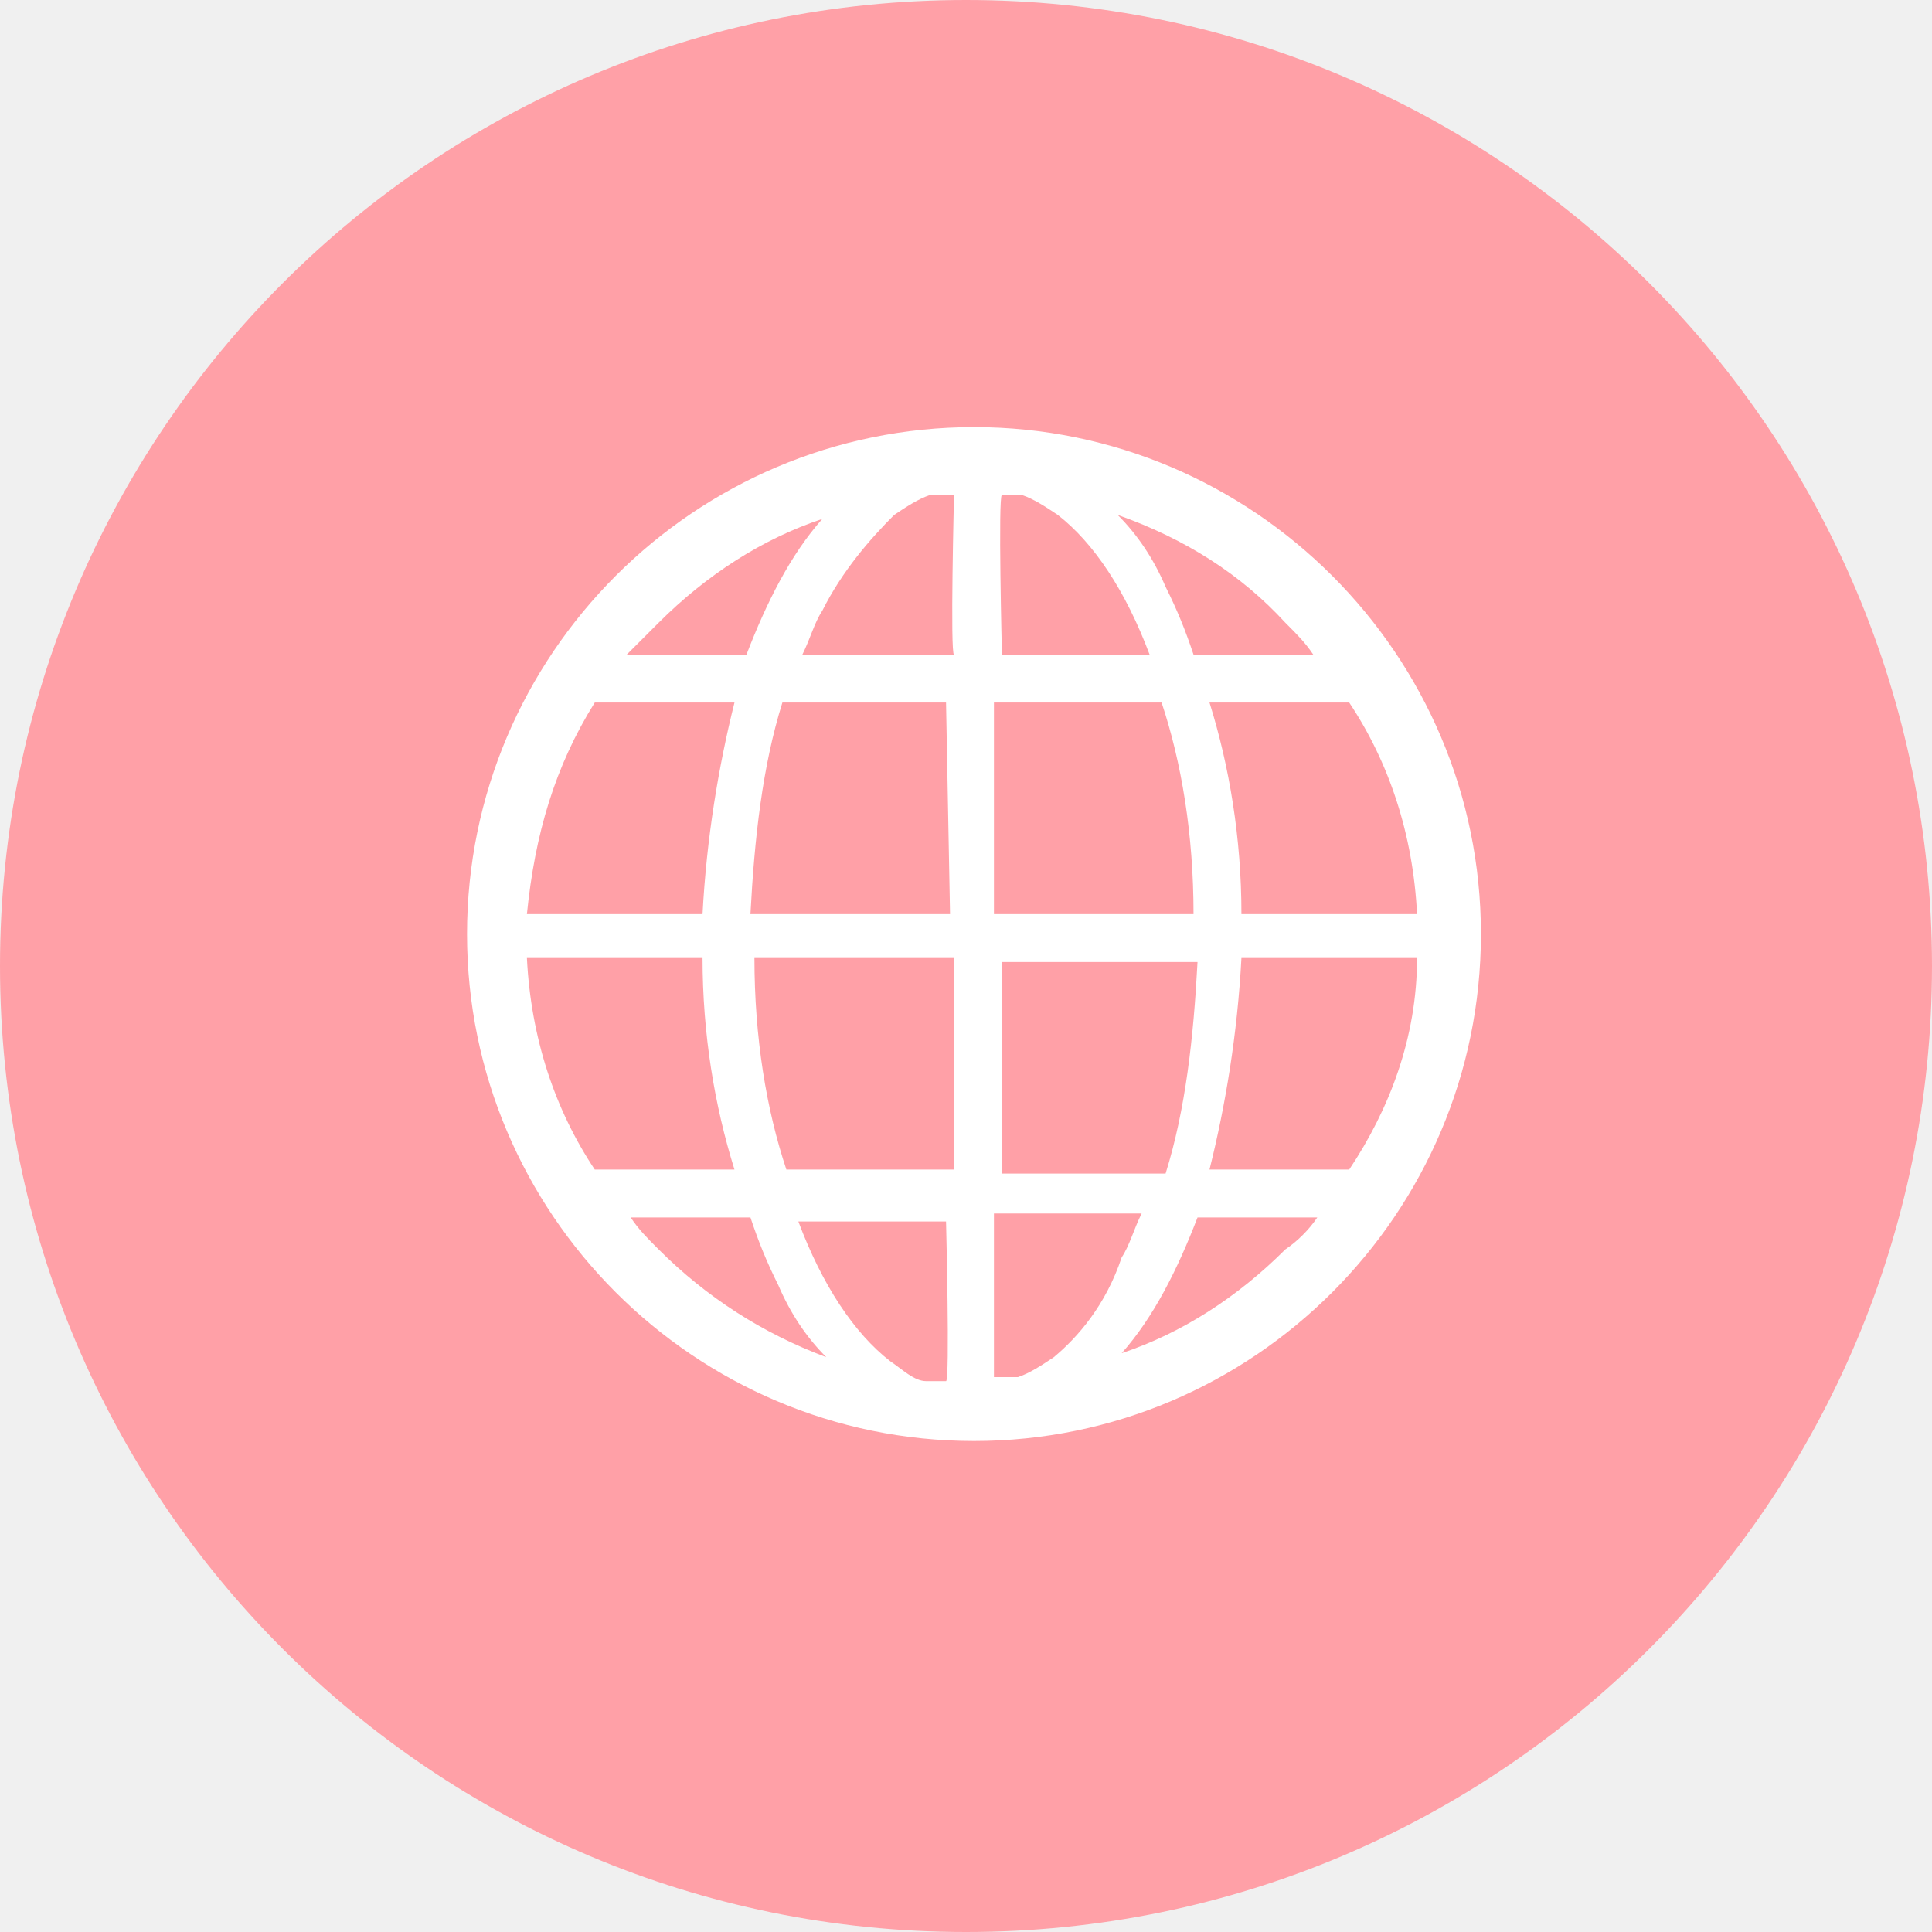
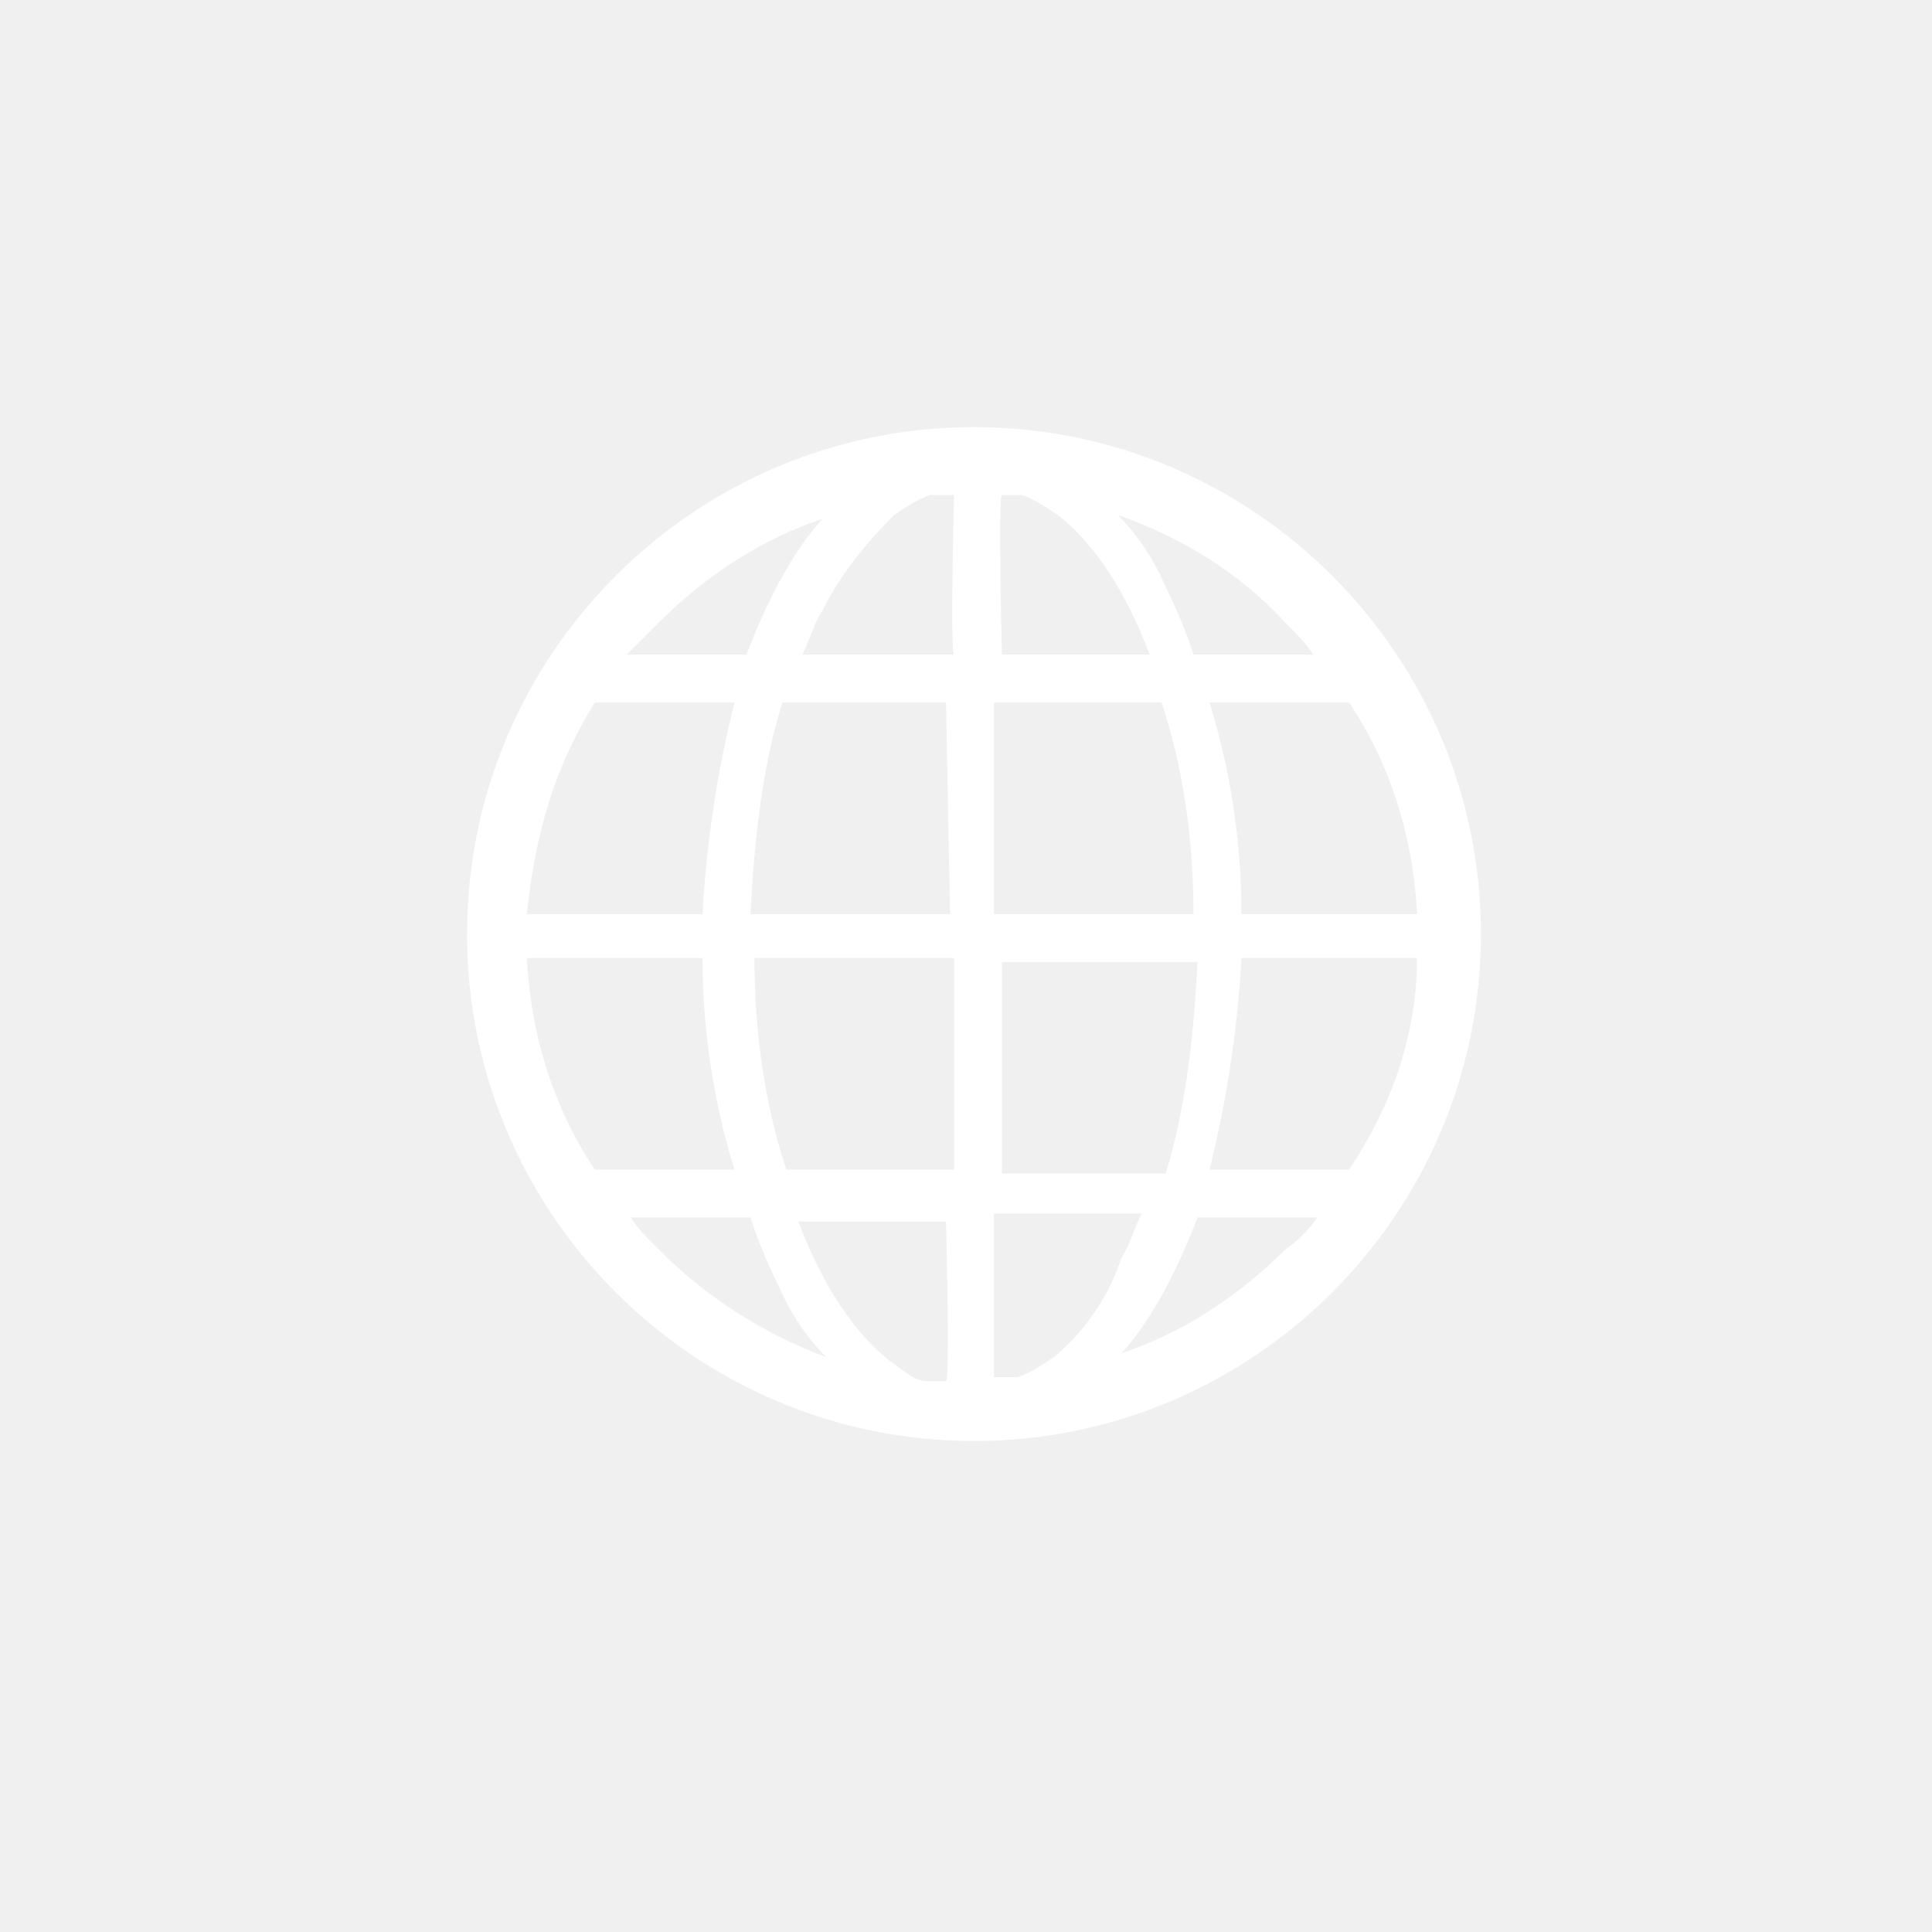
<svg xmlns="http://www.w3.org/2000/svg" id="_レイヤー_2" version="1.1" viewBox="0 0 48.4 48.4">
  <defs>
    <style>
      .st0 {
        fill: #fff;
      }

      .st1 {
-         fill: #FFA0A7;
+         fill: #F8B62D;
      }
    </style>
  </defs>
  <g id="bg02">
    <g>
-       <circle class="st1" cx="24.2" cy="24.2" r="24.2" />
      <path class="st0" d="M24.4,10.7c-7,0-12.7,5.7-12.7,12.7s5.7,12.7,12.7,12.7,12.7-5.7,12.7-12.7-5.7-12.7-12.7-12.7ZM16.5,15.6c1.2-1.2,2.6-2.1,4.1-2.6-.8.9-1.4,2.1-1.9,3.4h-3s.8-.8.8-.8ZM14.9,17.6h3.5c-.4,1.6-.7,3.4-.8,5.3h-4.4c.2-2,.7-3.7,1.7-5.3ZM14.9,29.3c-1-1.5-1.6-3.3-1.7-5.3h4.4c0,1.9.3,3.7.8,5.3h-3.5ZM16.5,31.3c-.3-.3-.5-.5-.7-.8h3c.2.6.4,1.1.7,1.7.3.7.7,1.3,1.2,1.8-1.6-.6-3-1.5-4.2-2.7ZM23.8,34.6h-.6c-.3,0-.6-.3-.9-.5-.9-.7-1.7-1.9-2.3-3.5h3.7s.1,4,0,4ZM23.8,29.3h-4.1c-.5-1.5-.8-3.3-.8-5.3h5v5.3ZM23.8,22.9h-5c.1-1.9.3-3.7.8-5.3h4.1s.1,5.3.1,5.3ZM23.8,16.4h-3.7c.2-.4.3-.8.5-1.1.5-1,1.2-1.8,1.8-2.4.3-.2.6-.4.9-.5h.6s-.1,4,0,4ZM33.8,17.6c1,1.5,1.6,3.3,1.7,5.3h-4.4c0-1.9-.3-3.7-.8-5.3,0,0,3.5,0,3.5,0ZM32.2,15.6c.3.3.5.5.7.8h-3c-.2-.6-.4-1.1-.7-1.7-.3-.7-.7-1.3-1.2-1.8,1.7.6,3.1,1.5,4.2,2.7ZM25,12.4h.6c.3.1.6.3.9.5.9.7,1.7,1.9,2.3,3.5h-3.7s-.1-4,0-4ZM25,17.6h4.1c.5,1.5.8,3.3.8,5.3h-5v-5.3s.1,0,.1,0ZM25,24.1h5c-.1,1.9-.3,3.7-.8,5.3h-4.1v-5.3s-.1,0-.1,0ZM26.4,34c-.3.2-.6.4-.9.5h-.6v-4.1h3.7c-.2.4-.3.8-.5,1.1-.4,1.2-1.1,2-1.7,2.5ZM32.2,31.3c-1.2,1.2-2.6,2.1-4.1,2.6.8-.9,1.4-2.1,1.9-3.4h3c-.2.3-.5.6-.8.8ZM33.8,29.3h-3.5c.4-1.6.7-3.4.8-5.3h4.4c0,2-.7,3.8-1.7,5.3Z" />
    </g>
  </g>
</svg>
